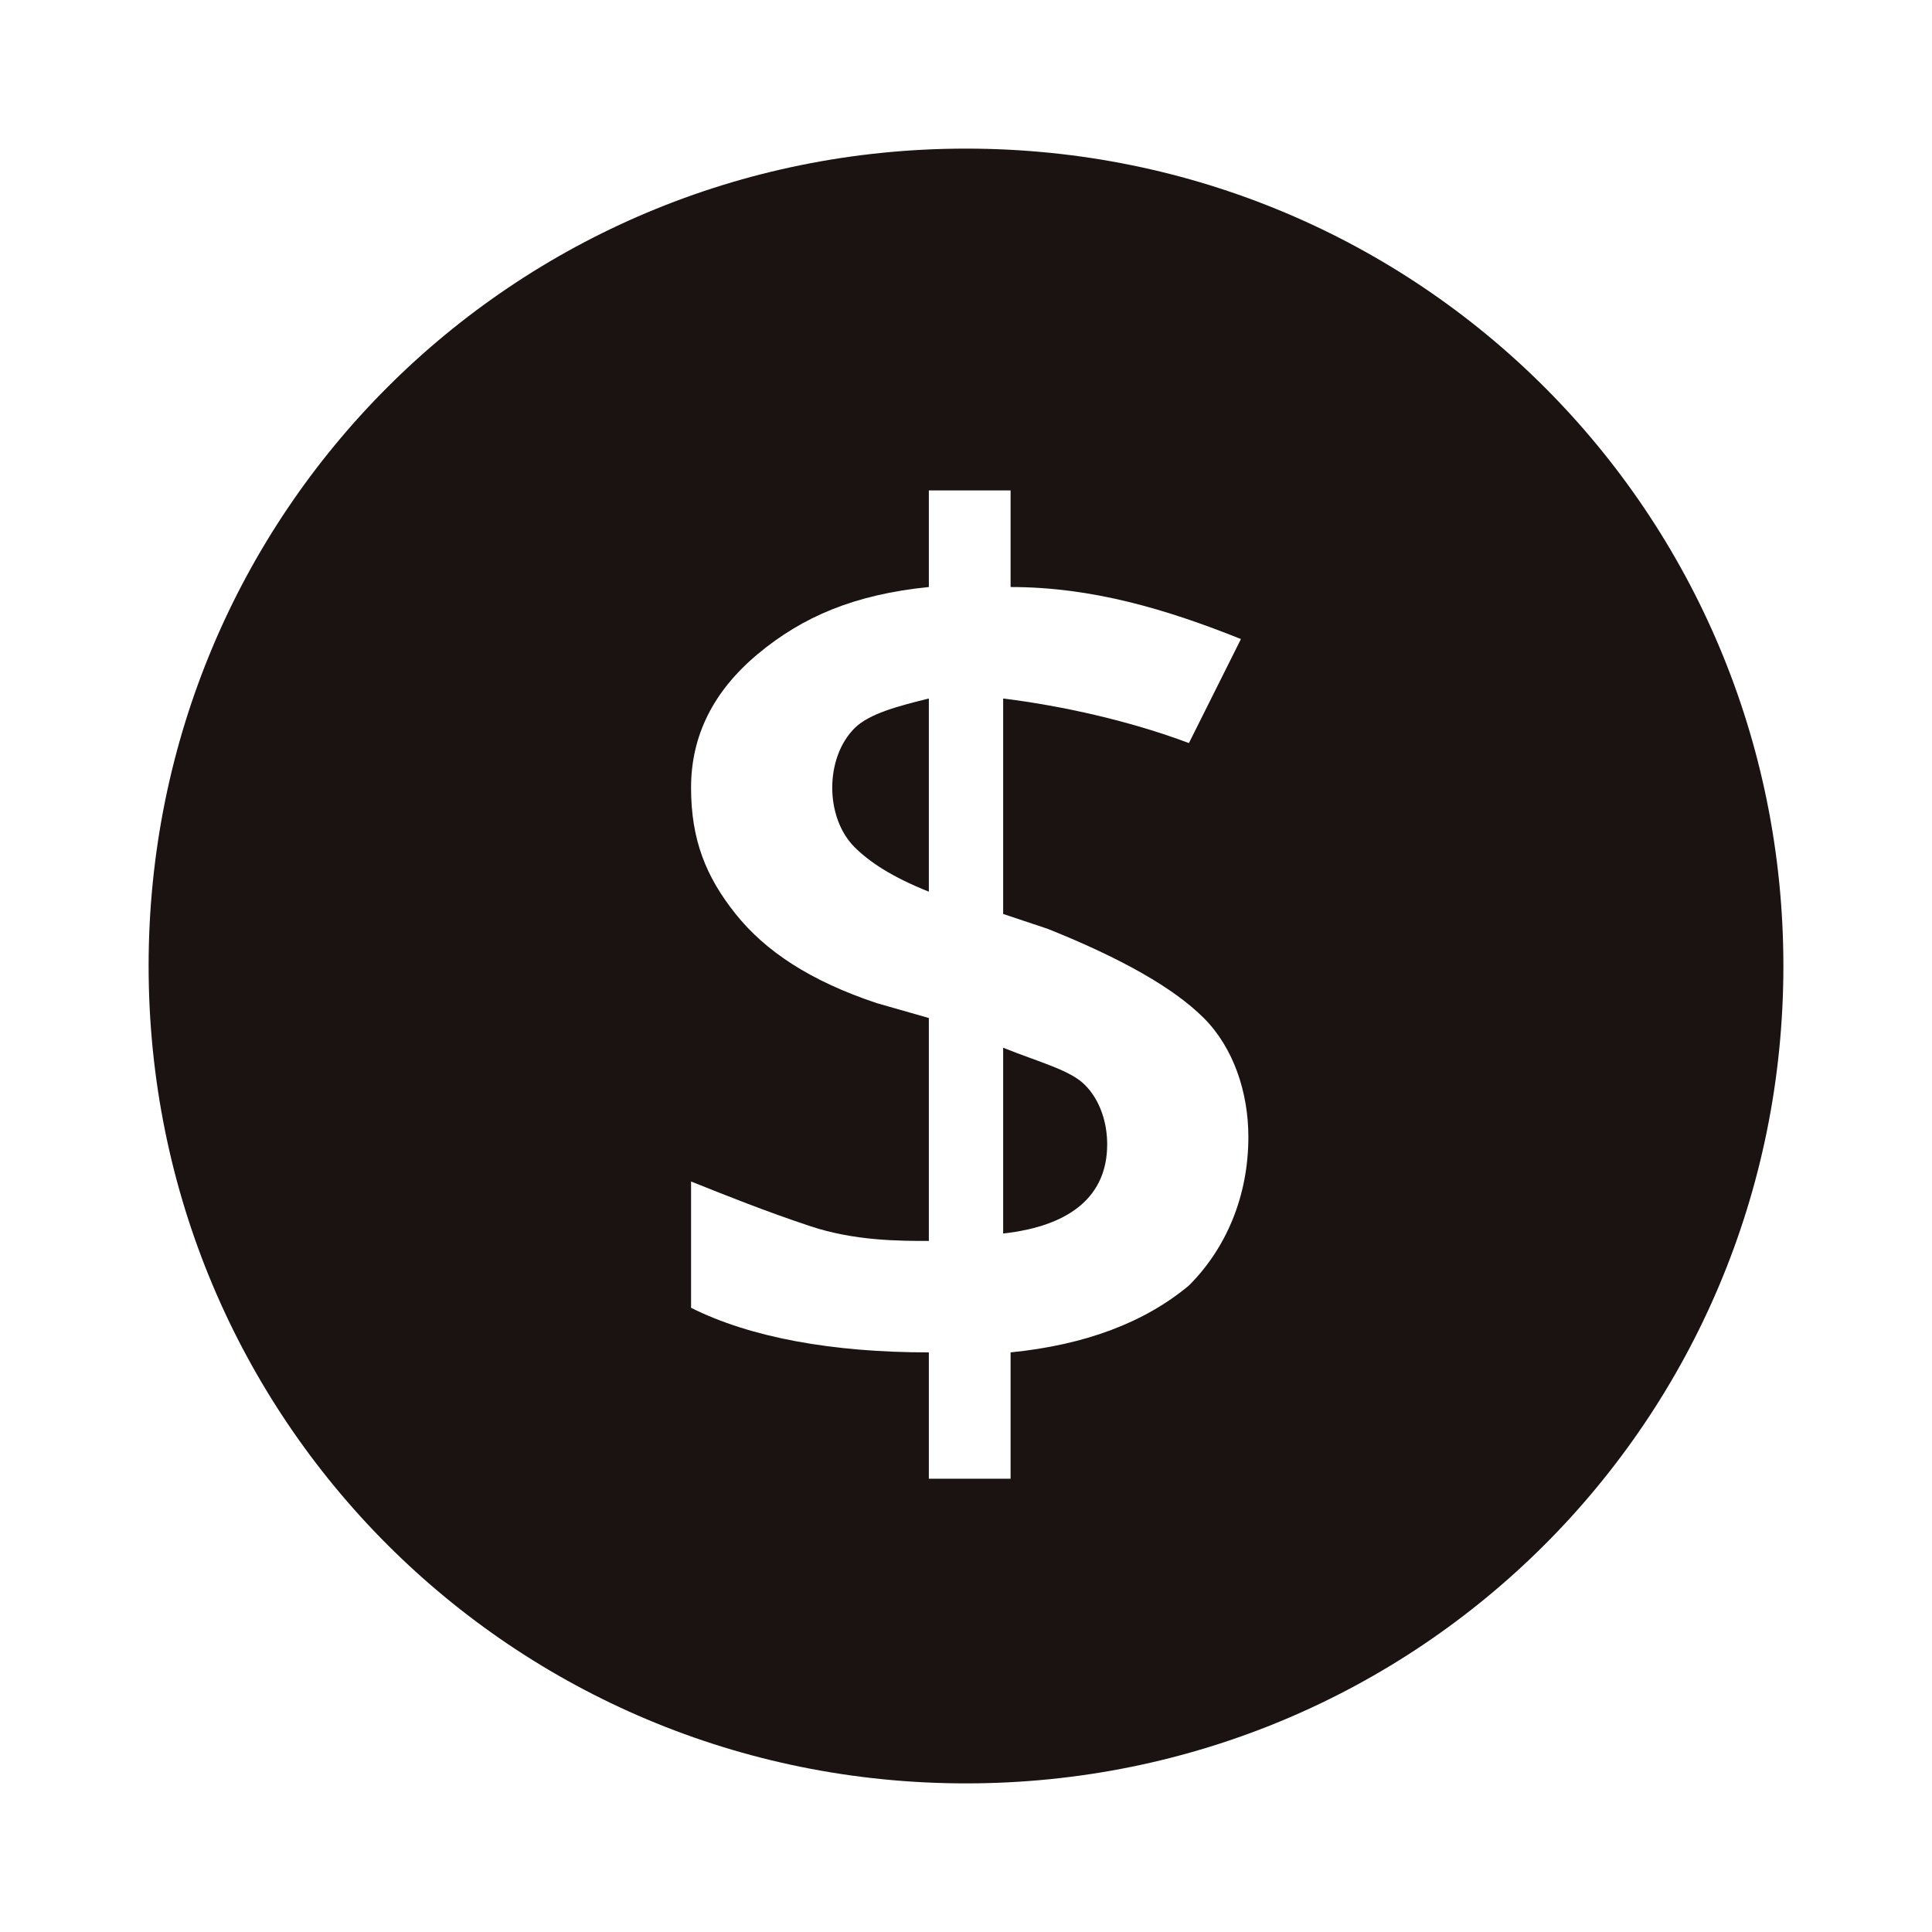
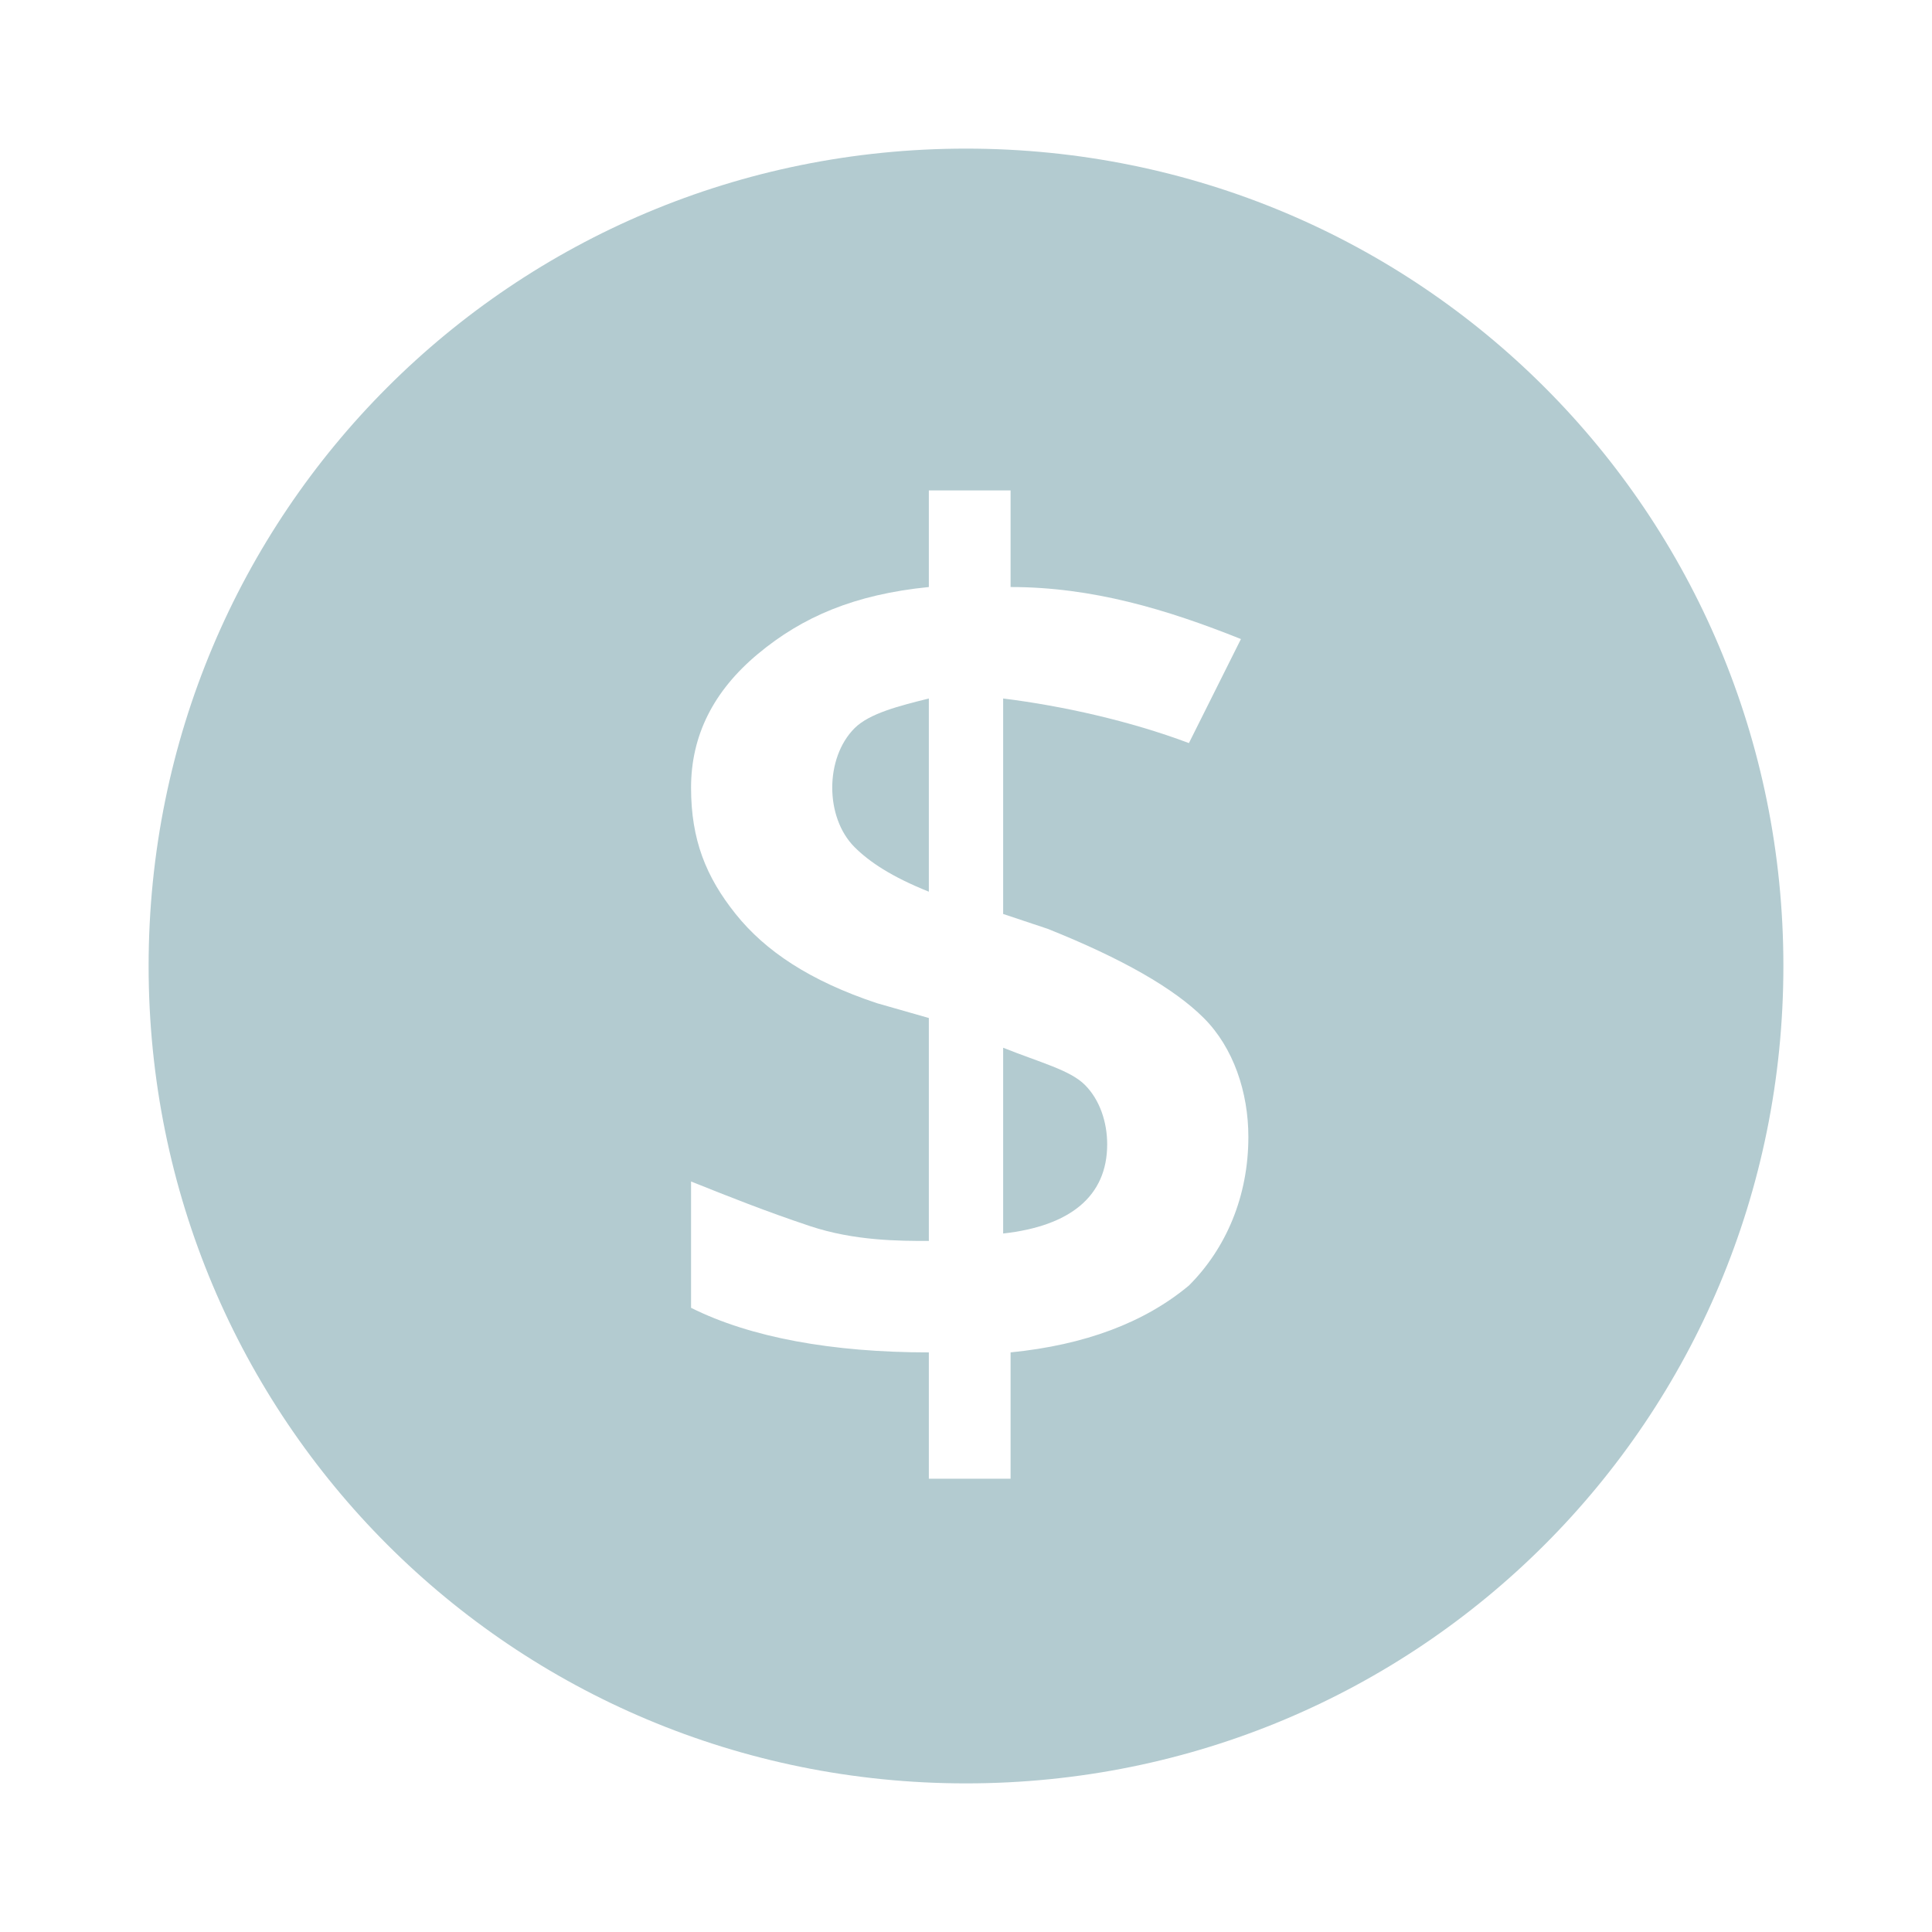
<svg xmlns="http://www.w3.org/2000/svg" class="svg-icon" style="width: 1em; height: 1em;vertical-align: middle;fill: currentColor;overflow: hidden;" viewBox="0 0 1024 1024" version="1.1">
-   <path d="M441.108 417.477c0 11.815 3.938 23.631 11.815 31.508s19.692 15.754 39.385 23.631V370.215c-15.754 3.938-31.508 7.877-39.385 15.754-7.877 7.877-11.815 19.692-11.815 31.508zM531.692 555.323v98.462c35.446-3.938 55.138-19.692 55.138-47.262 0-11.815-3.938-23.631-11.815-31.508s-23.631-11.815-43.323-19.692z" fill="#1A1311" />
-   <path d="M512 78.769C271.754 78.769 78.769 271.754 78.769 512s192.985 433.231 433.231 433.231 433.231-192.985 433.231-433.231S752.246 78.769 512 78.769z m118.154 602.585c-23.631 19.692-55.138 31.508-94.523 35.446v66.954h-43.323v-66.954c-51.2 0-94.523-7.877-126.031-23.631v-66.954c19.692 7.877 39.385 15.754 63.015 23.631 23.631 7.877 47.262 7.877 63.015 7.877v-118.154l-27.569-7.877c-35.446-11.815-59.077-27.569-74.831-47.262-15.754-19.692-23.631-39.385-23.631-66.954s11.815-51.2 35.446-70.892 51.2-31.508 90.585-35.446V259.938h43.323v51.2c43.323 0 82.708 11.815 122.092 27.569L630.154 393.846c-31.508-11.815-66.954-19.692-98.462-23.631v114.215l23.631 7.877c39.385 15.754 66.954 31.508 82.708 47.262 15.754 15.754 23.631 39.385 23.631 63.015 0 31.508-11.815 59.077-31.508 78.769z" fill="#1A1311" />
+   <path d="M441.108 417.477c0 11.815 3.938 23.631 11.815 31.508s19.692 15.754 39.385 23.631V370.215c-15.754 3.938-31.508 7.877-39.385 15.754-7.877 7.877-11.815 19.692-11.815 31.508zM531.692 555.323v98.462c35.446-3.938 55.138-19.692 55.138-47.262 0-11.815-3.938-23.631-11.815-31.508s-23.631-11.815-43.323-19.692z" fill="#b3cbd0" />
+   <path d="M512 78.769C271.754 78.769 78.769 271.754 78.769 512s192.985 433.231 433.231 433.231 433.231-192.985 433.231-433.231S752.246 78.769 512 78.769z m118.154 602.585c-23.631 19.692-55.138 31.508-94.523 35.446v66.954h-43.323v-66.954c-51.2 0-94.523-7.877-126.031-23.631v-66.954c19.692 7.877 39.385 15.754 63.015 23.631 23.631 7.877 47.262 7.877 63.015 7.877v-118.154l-27.569-7.877c-35.446-11.815-59.077-27.569-74.831-47.262-15.754-19.692-23.631-39.385-23.631-66.954s11.815-51.2 35.446-70.892 51.2-31.508 90.585-35.446V259.938h43.323v51.2c43.323 0 82.708 11.815 122.092 27.569L630.154 393.846c-31.508-11.815-66.954-19.692-98.462-23.631v114.215l23.631 7.877c39.385 15.754 66.954 31.508 82.708 47.262 15.754 15.754 23.631 39.385 23.631 63.015 0 31.508-11.815 59.077-31.508 78.769z" fill="#b3cbd0" />
</svg>
